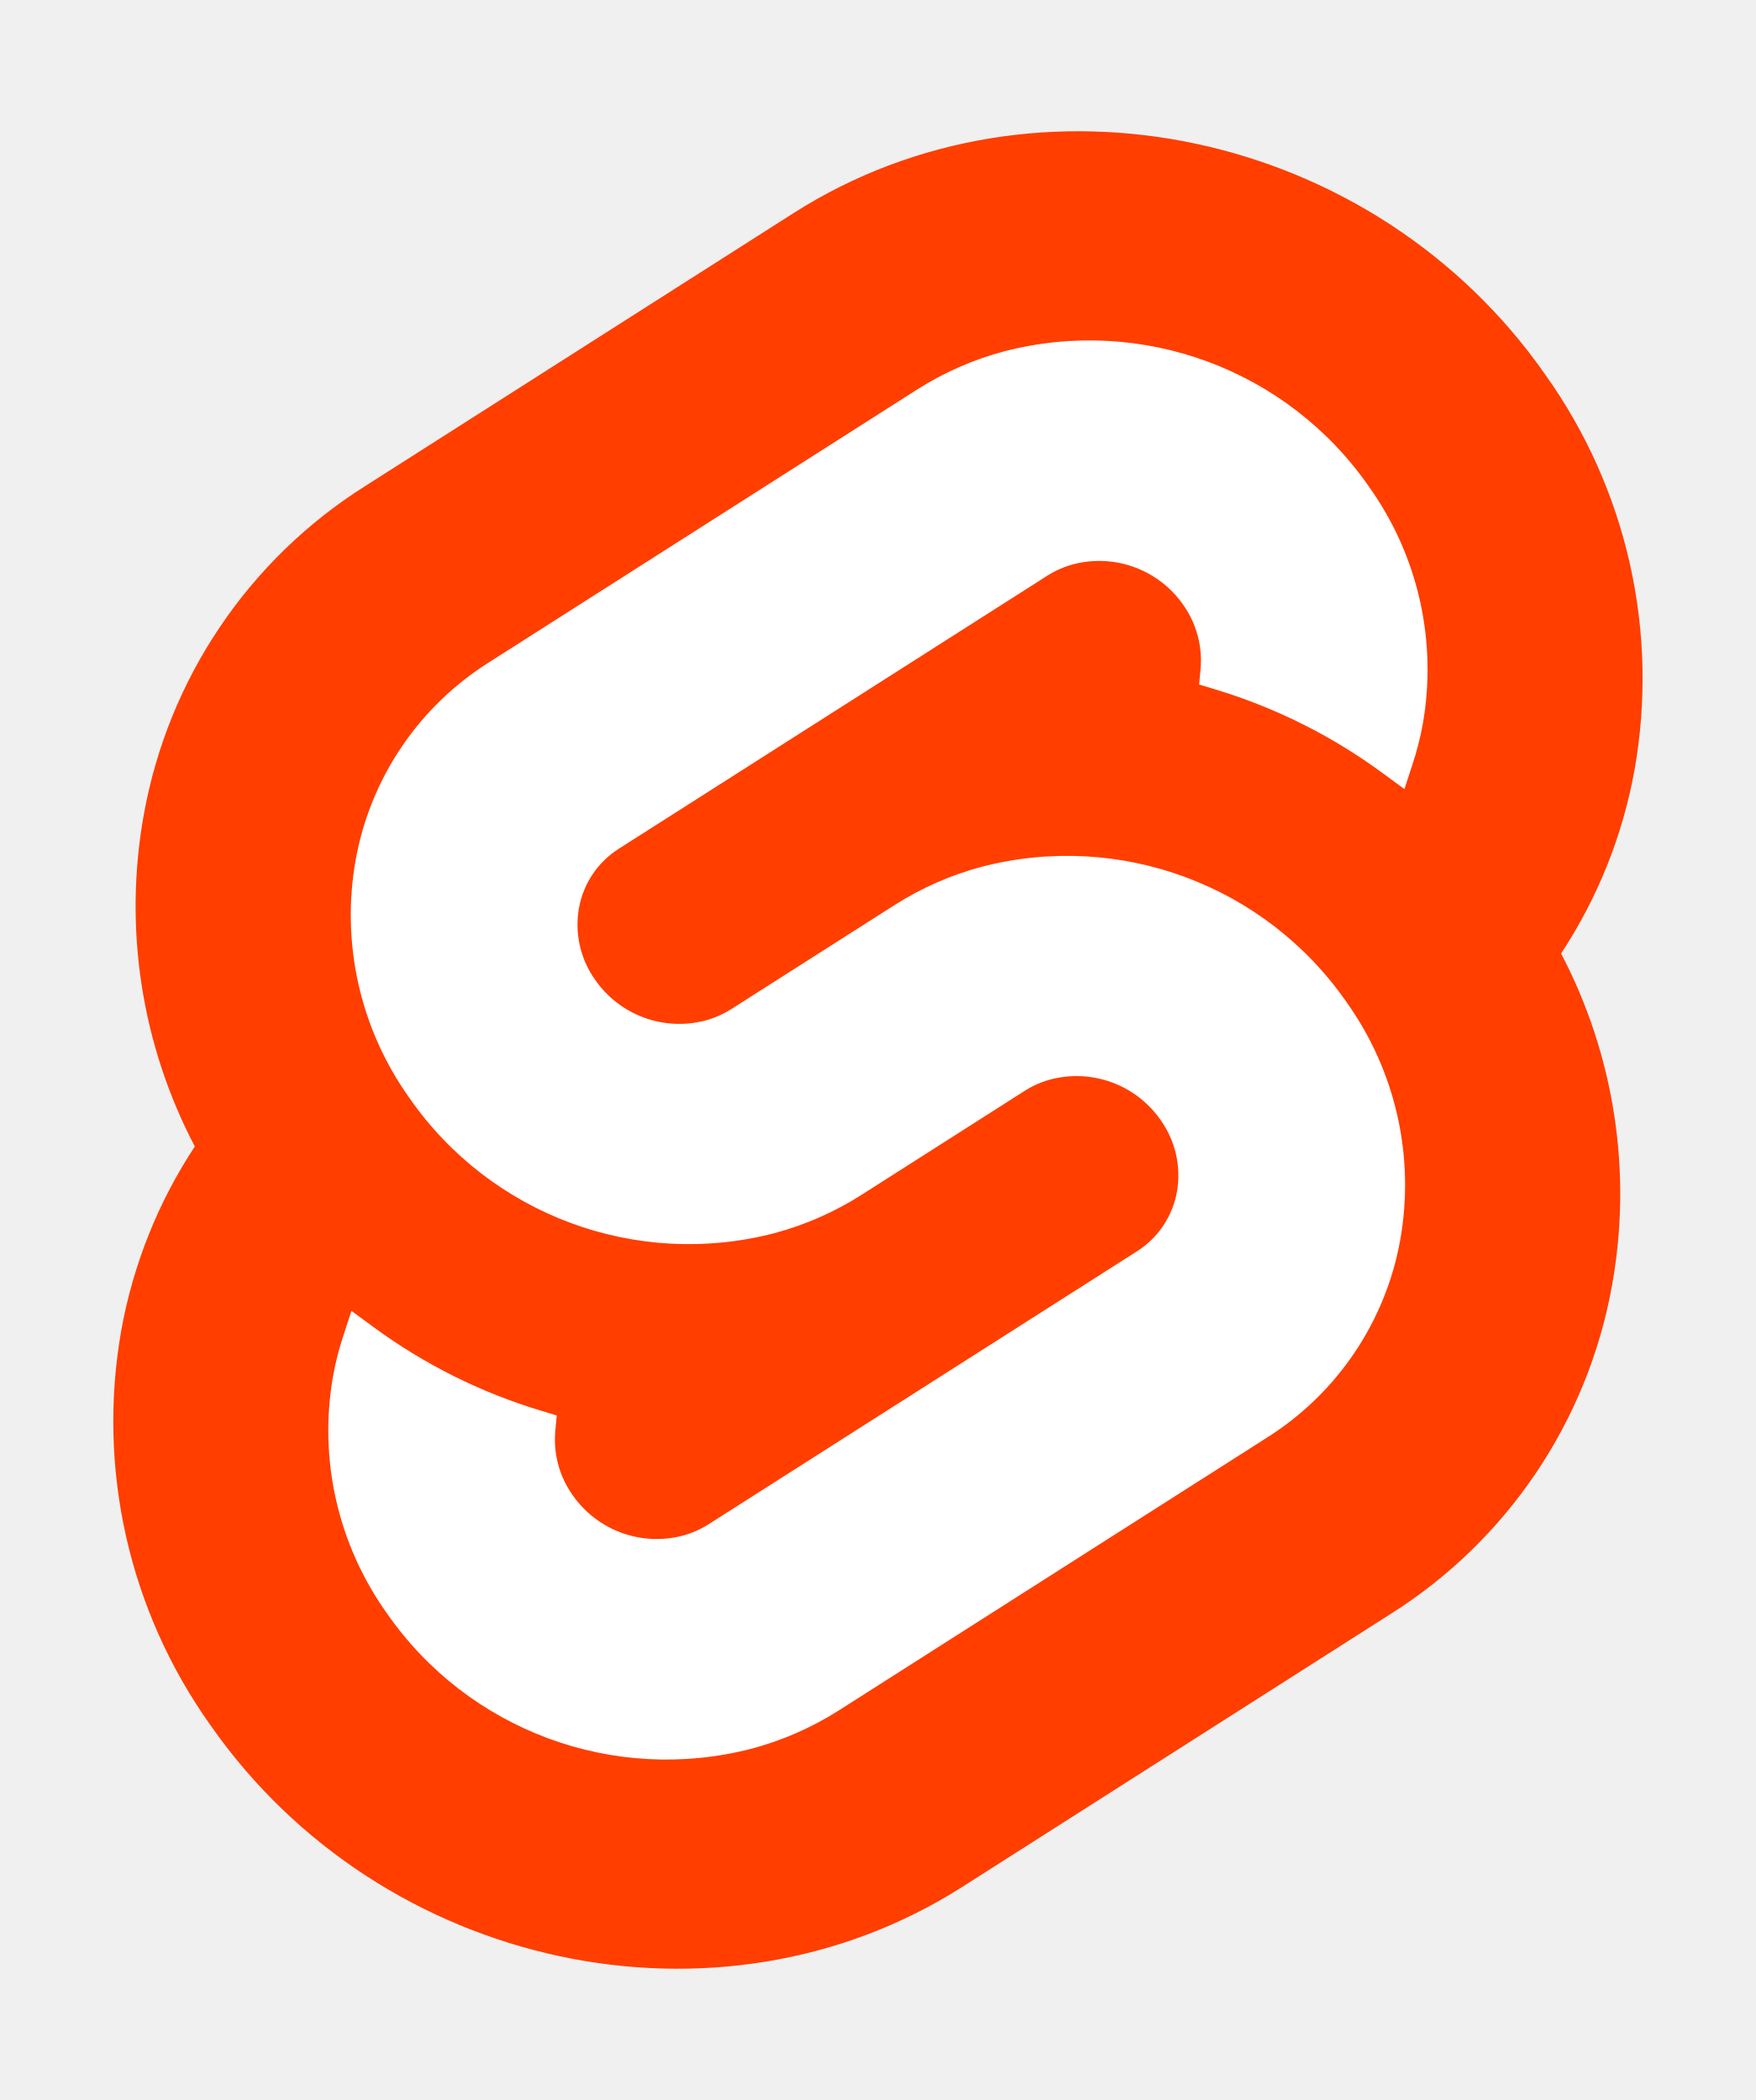
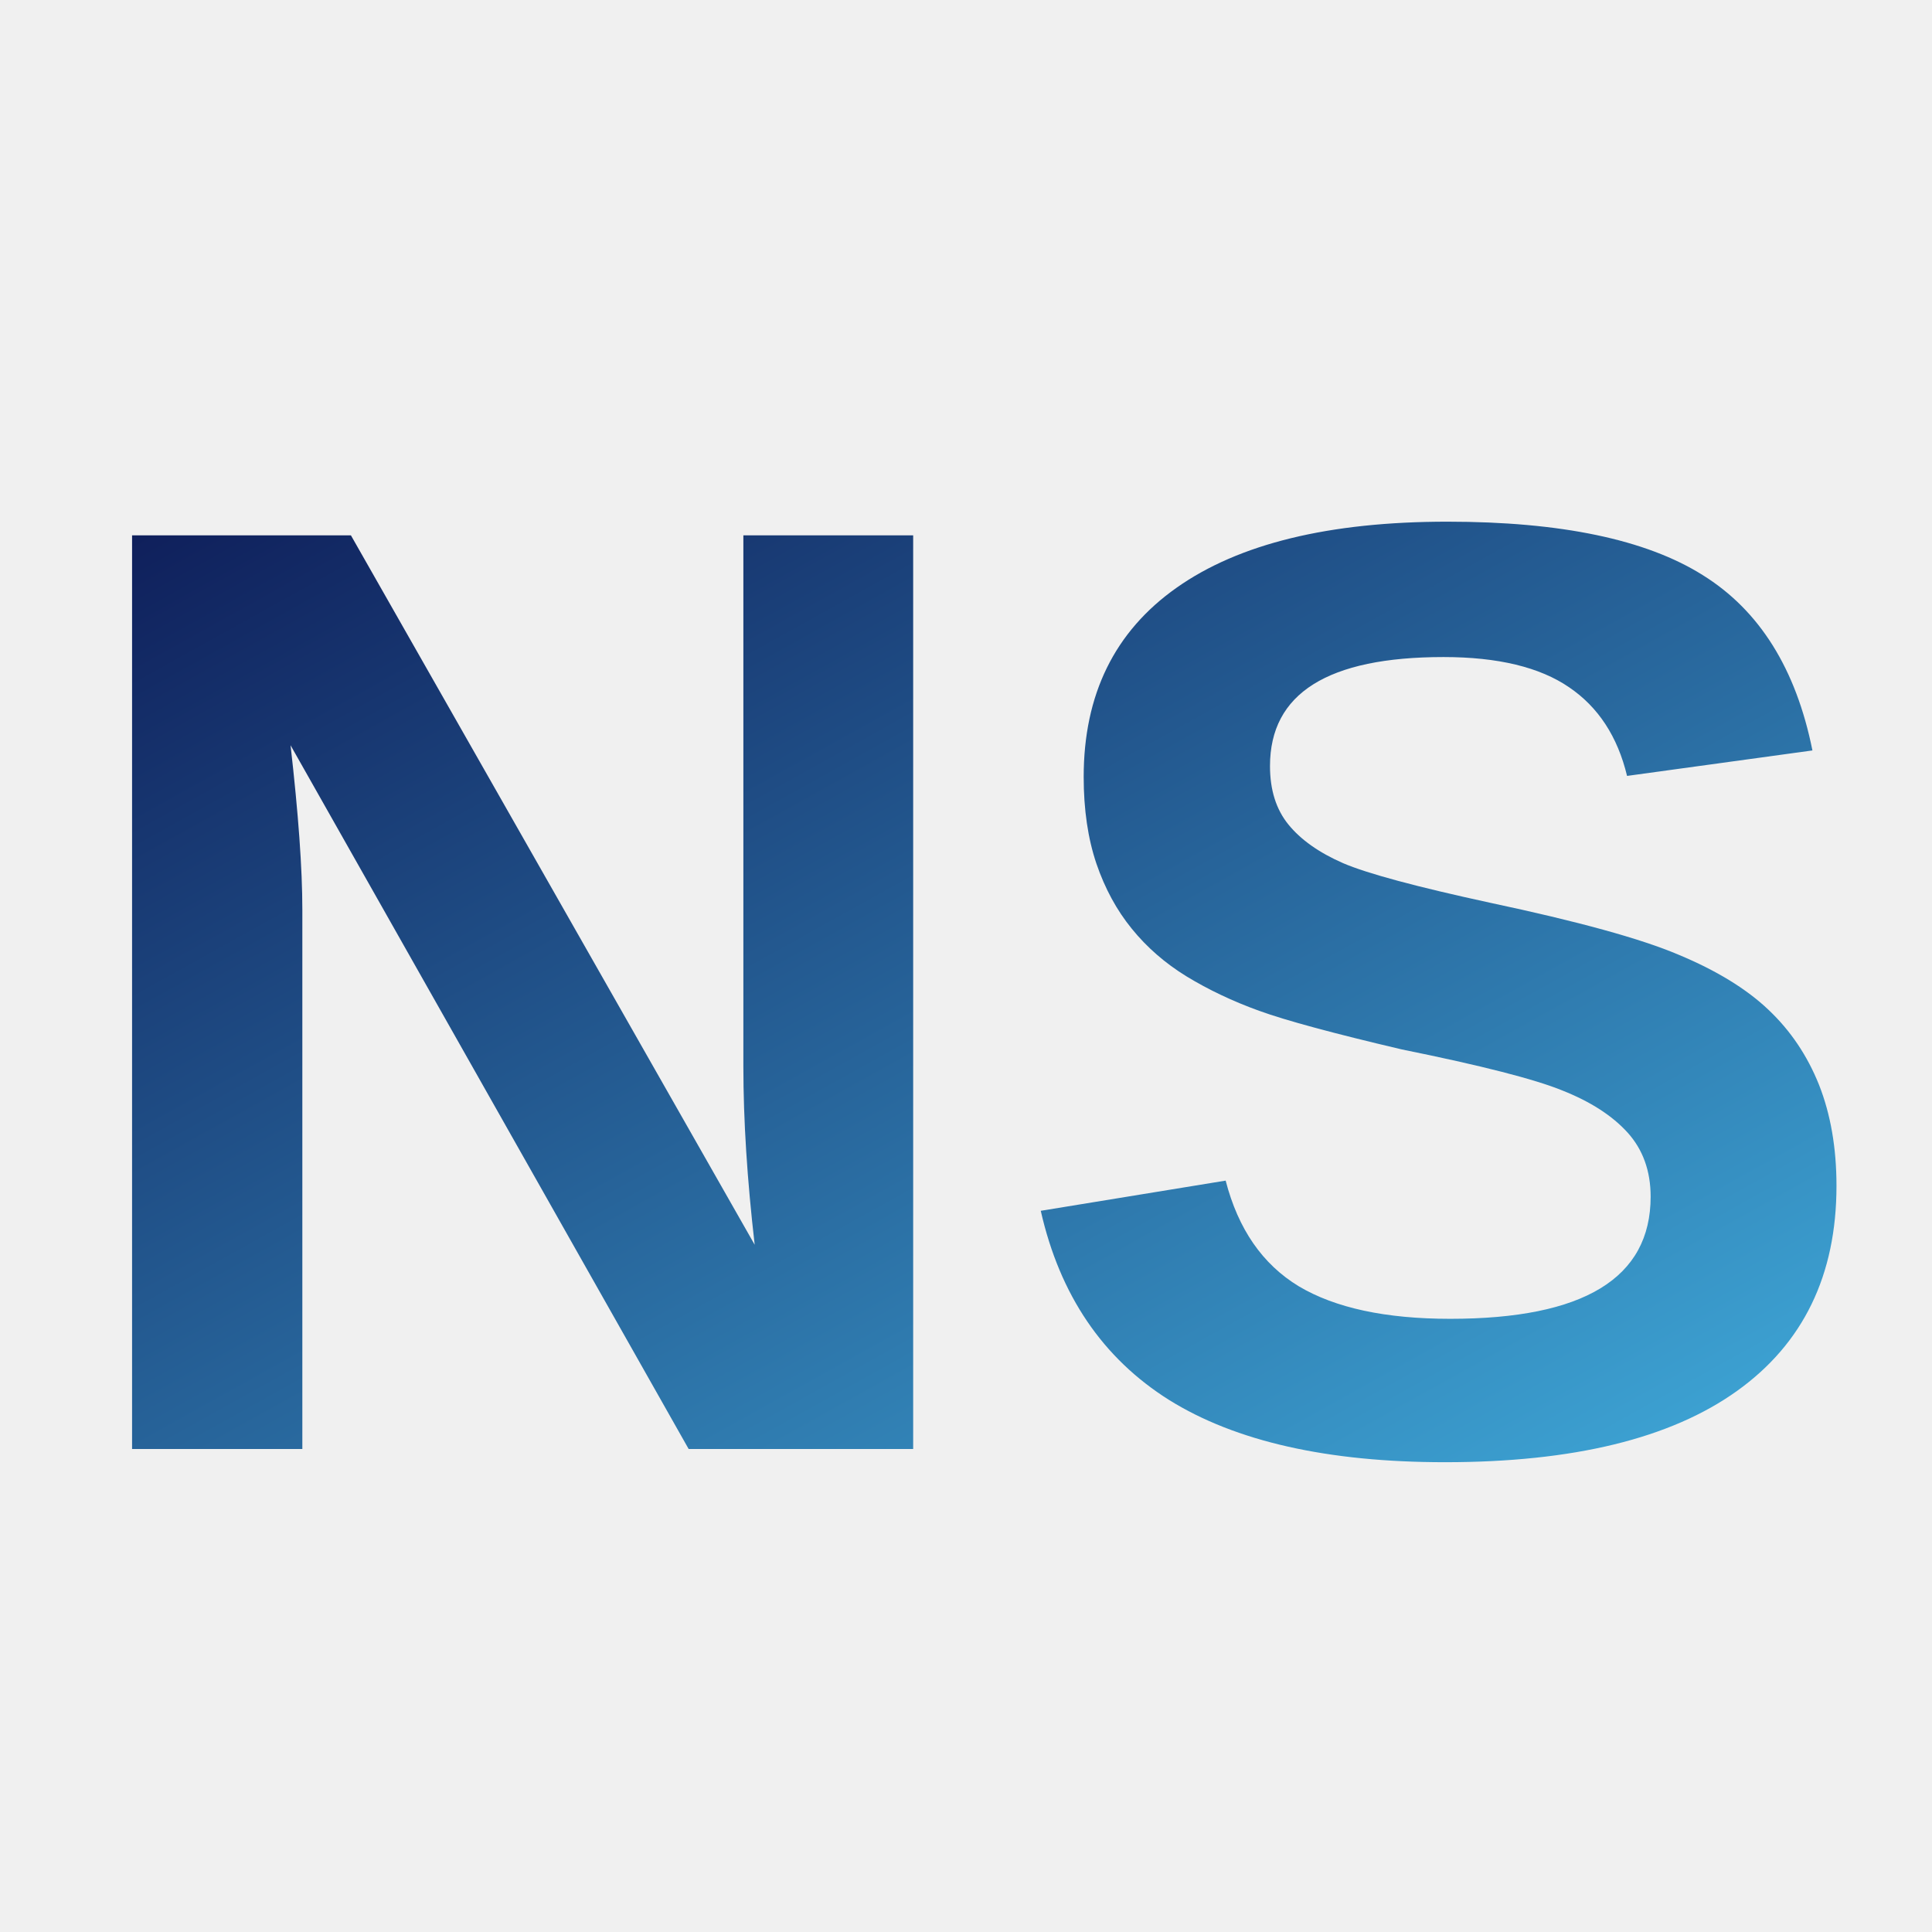
- <svg xmlns="http://www.w3.org/2000/svg" width="107" height="128" viewBox="0 0 107 128">
-   <path d="M94.157 22.819c-10.4-14.885-30.94-19.297-45.792-9.835L22.282 29.608A29.92 29.92 0 0 0 8.764 49.65a31.5 31.5 0 0 0 3.108 20.231 30 30 0 0 0-4.477 11.183 31.9 31.9 0 0 0 5.448 24.116c10.402 14.887 30.942 19.297 45.791 9.835l26.083-16.624A29.92 29.92 0 0 0 98.235 78.35a31.53 31.53 0 0 0-3.105-20.232 30 30 0 0 0 4.474-11.182 31.88 31.88 0 0 0-5.447-24.116" style="fill:#ff3e00" />
-   <path d="M45.817 106.582a20.72 20.72 0 0 1-22.237-8.243 19.17 19.17 0 0 1-3.277-14.503 18 18 0 0 1 .624-2.435l.49-1.498 1.337.981a33.6 33.6 0 0 0 10.203 5.098l.97.294-.09.968a5.85 5.85 0 0 0 1.052 3.878 6.24 6.24 0 0 0 6.695 2.485 5.8 5.8 0 0 0 1.603-.704L69.27 76.28a5.43 5.43 0 0 0 2.45-3.631 5.8 5.8 0 0 0-.987-4.371 6.24 6.24 0 0 0-6.698-2.487 5.7 5.7 0 0 0-1.6.704l-9.953 6.345a19 19 0 0 1-5.296 2.326 20.72 20.72 0 0 1-22.237-8.243 19.17 19.17 0 0 1-3.277-14.502 17.99 17.99 0 0 1 8.13-12.052l26.081-16.623a19 19 0 0 1 5.3-2.329 20.72 20.72 0 0 1 22.237 8.243 19.17 19.17 0 0 1 3.277 14.503 18 18 0 0 1-.624 2.435l-.49 1.498-1.337-.98a33.6 33.6 0 0 0-10.203-5.1l-.97-.294.09-.968a5.86 5.86 0 0 0-1.052-3.878 6.24 6.24 0 0 0-6.696-2.485 5.8 5.8 0 0 0-1.602.704L37.73 51.72a5.42 5.42 0 0 0-2.449 3.63 5.79 5.79 0 0 0 .986 4.372 6.24 6.24 0 0 0 6.698 2.486 5.8 5.8 0 0 0 1.602-.704l9.952-6.342a19 19 0 0 1 5.295-2.328 20.72 20.72 0 0 1 22.237 8.242 19.17 19.17 0 0 1 3.277 14.503 18 18 0 0 1-8.13 12.053l-26.081 16.622a19 19 0 0 1-5.3 2.328" style="fill:#fff" />
+ <svg xmlns="http://www.w3.org/2000/svg" viewBox="0 0 64 64">
+   <defs>
+     <linearGradient id="niar-grad" x1="0" y1="0" x2="1" y2="1">
+       <stop offset="0%" stop-color="#0f1f5b" />
+       <stop offset="100%" stop-color="#3fa9d9" />
+     </linearGradient>
+   </defs>
+   <text x="32" y="48" text-anchor="middle" font-family="Montserrat, 'Helvetica Neue', Arial, sans-serif" font-weight="800" font-size="44" fill="url(#niar-grad)">NS</text>
</svg>
